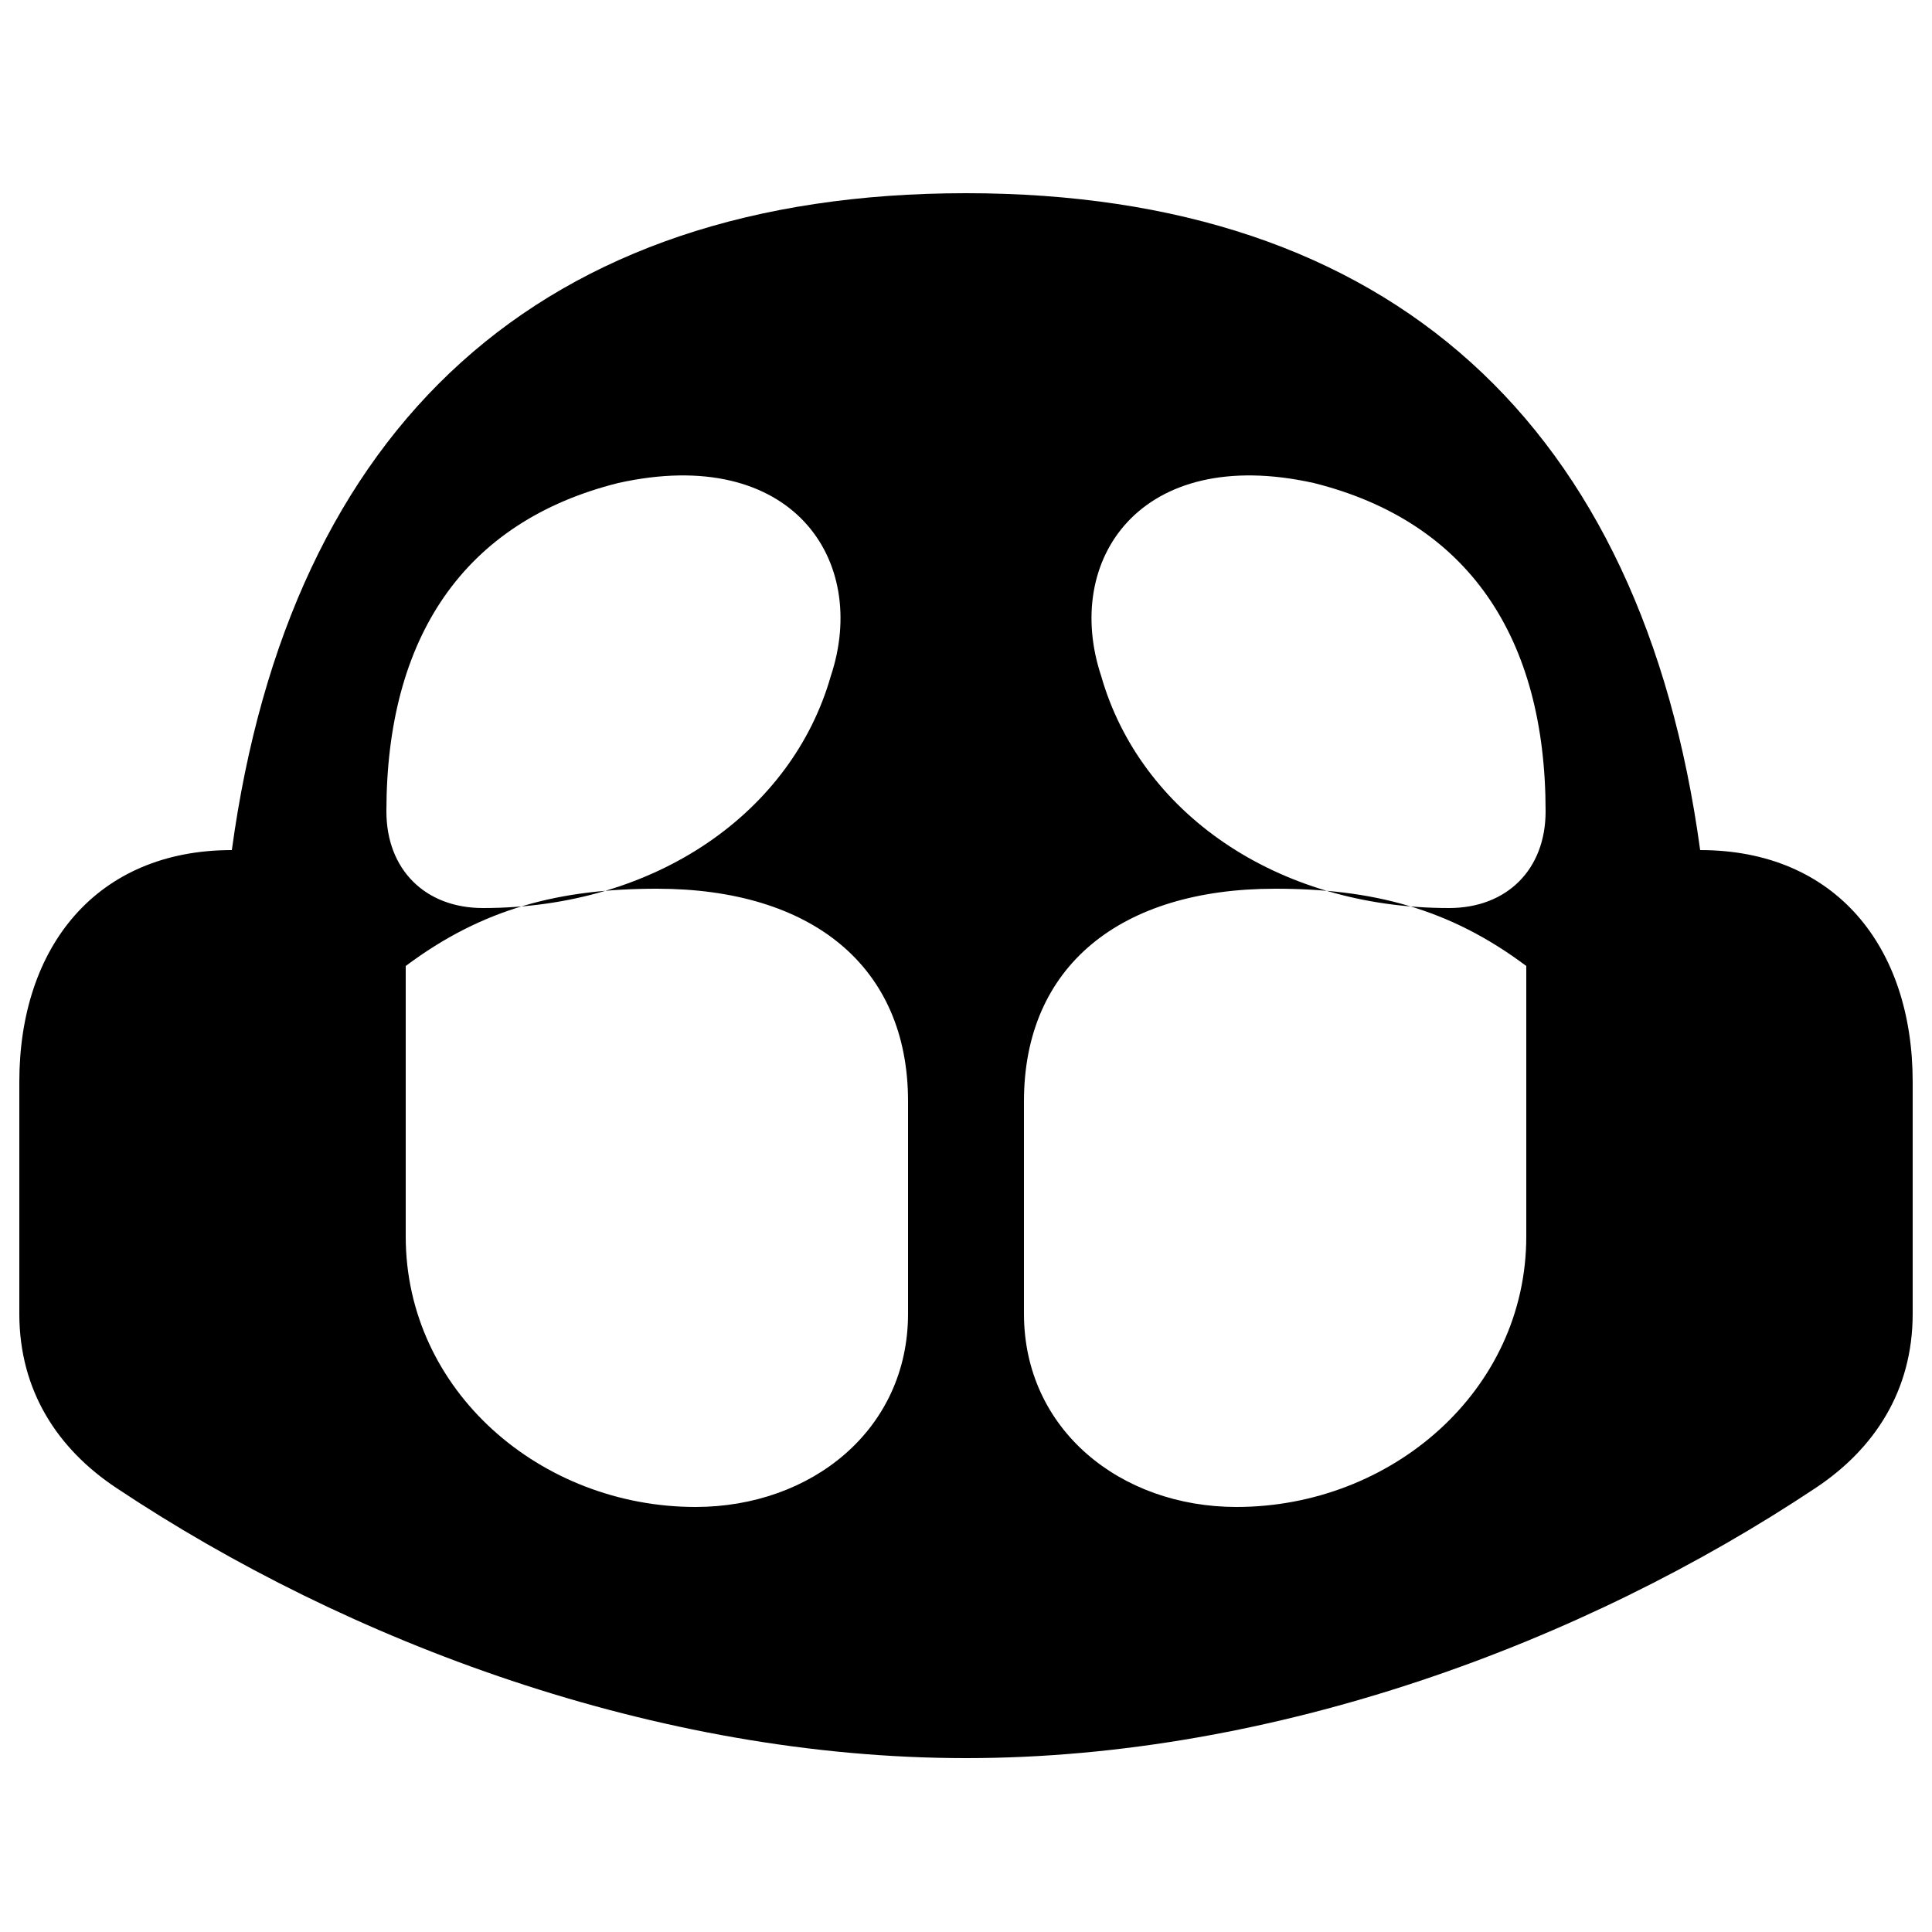
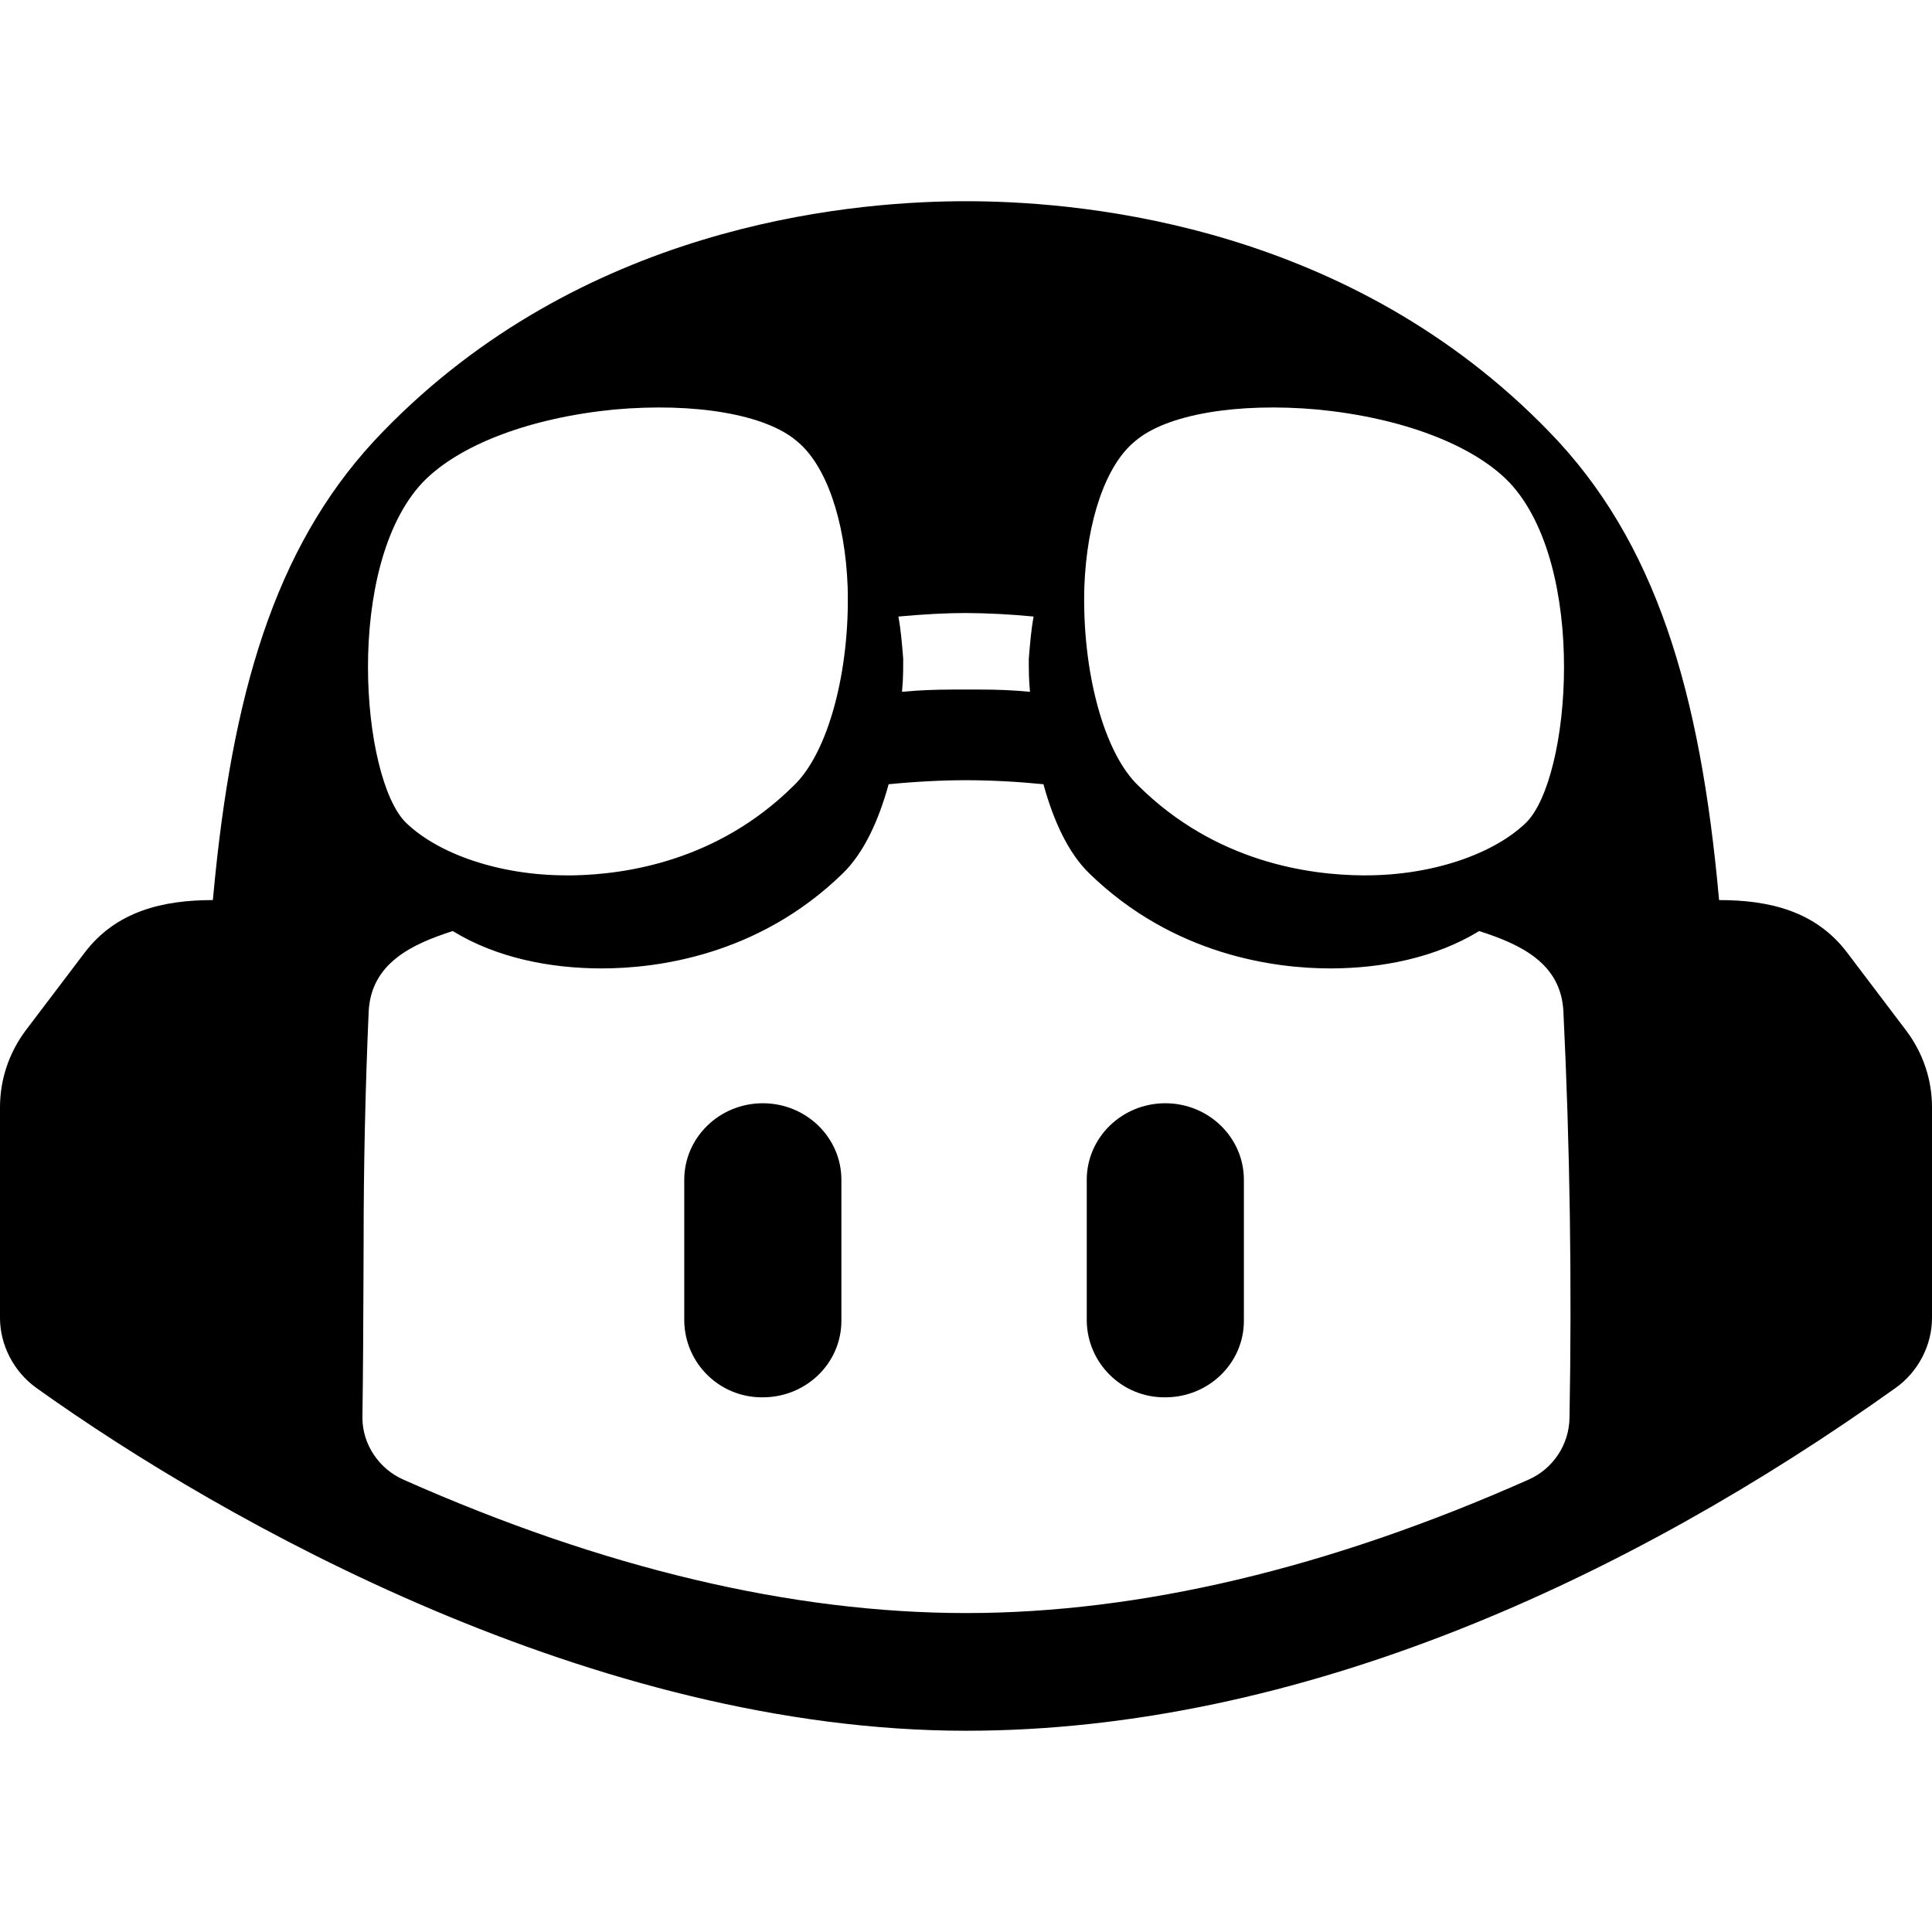
- <svg xmlns="http://www.w3.org/2000/svg" width="100" height="100" viewBox="0 0 100 100" fill="none">
-   <path fill="currentColor" fill-rule="evenodd" d="M50 10C28 10 15 22 12 44C5 44 1 49 1 56V68C1 72 3 75 6 77C18 85 34 91 50 91C66 91 82 85 94 77C97 75 99 72 99 68V56C99 49 95 44 88 44C85 22 72 10 50 10ZM21 50C25 47 29 46 34 46C42 46 47 50 47 57V68C47 74 42 78 36 78C28 78 21 72 21 64V50ZM79 50C75 47 71 46 66 46C58 46 53 50 53 57V68C53 74 58 78 64 78C72 78 79 72 79 64V50ZM32 25C24 27 20 33 20 42C20 45 22 47 25 47C34 47 41 42 43 35C45 29 41 23 32 25ZM68 25C76 27 80 33 80 42C80 45 78 47 75 47C66 47 59 42 57 35C55 29 59 23 68 25Z" />
+ <svg xmlns="http://www.w3.org/2000/svg" width="100" height="100" fill="currentColor" fill-rule="evenodd" viewBox="0 0 24 24">
+   <path d="M19.245 5.364c1.322 1.36 1.877 3.216 2.11 5.817.622 0 1.2.135 1.592.654l.73.964c.21.278.323.61.323.955v2.62c0 .339-.173.669-.453.868C20.239 19.602 16.157 21.5 12 21.5c-4.6 0-9.205-2.583-11.547-4.258-.28-.2-.452-.53-.453-.868v-2.62c0-.345.113-.679.321-.956l.73-.963c.392-.517.974-.654 1.593-.654l.029-.297c.25-2.446.81-4.213 2.082-5.52 2.461-2.54 5.71-2.851 7.146-2.864h.198c1.436.013 4.685.323 7.146 2.864zm-7.244 4.328c-.284 0-.613.016-.962.05-.123.447-.305.85-.57 1.108-1.05 1.023-2.316 1.18-2.994 1.18-.638 0-1.306-.13-1.851-.464-.516.165-1.012.403-1.044.996a65.882 65.882 0 00-.063 2.884l-.002.48c-.002.563-.005 1.126-.013 1.69.002.326.204.63.51.765 2.482 1.102 4.83 1.657 6.99 1.657 2.156 0 4.504-.555 6.985-1.657a.854.854 0 00.51-.766c.03-1.682.006-3.372-.076-5.053-.031-.596-.528-.83-1.046-.996-.546.333-1.212.464-1.85.464-.677 0-1.942-.157-2.993-1.18-.266-.258-.447-.661-.57-1.108-.32-.032-.64-.049-.96-.05zm-2.525 4.013c.539 0 .976.426.976.95v1.753c0 .525-.437.95-.976.95a.964.964 0 01-.976-.95v-1.752c0-.525.437-.951.976-.951zm5 0c.539 0 .976.426.976.95v1.753c0 .525-.437.95-.976.95a.964.964 0 01-.976-.95v-1.752c0-.525.437-.951.976-.951zM7.635 5.087c-1.05.102-1.935.438-2.385.906-.975 1.037-.765 3.668-.21 4.224.405.394 1.17.657 1.995.657h.09c.649-.013 1.785-.176 2.73-1.11.435-.41.705-1.433.675-2.47-.03-.834-.27-1.52-.63-1.813-.39-.336-1.275-.482-2.265-.394zm6.465.394c-.36.292-.6.98-.63 1.813-.03 1.037.24 2.06.675 2.47.968.957 2.136 1.104 2.776 1.11h.044c.825 0 1.59-.263 1.995-.657.555-.556.765-3.187-.21-4.224-.45-.468-1.335-.804-2.385-.906-.99-.088-1.875.058-2.265.394zM12 7.615c-.24 0-.525.015-.84.044.03.16.045.336.06.526l-.001.159a2.94 2.94 0 01-.014.25c.225-.022.425-.027.612-.028h.366c.187 0 .387.006.612.028-.015-.146-.015-.277-.015-.409.015-.19.03-.365.06-.526a9.29 9.29 0 00-.84-.044z" />
</svg>
